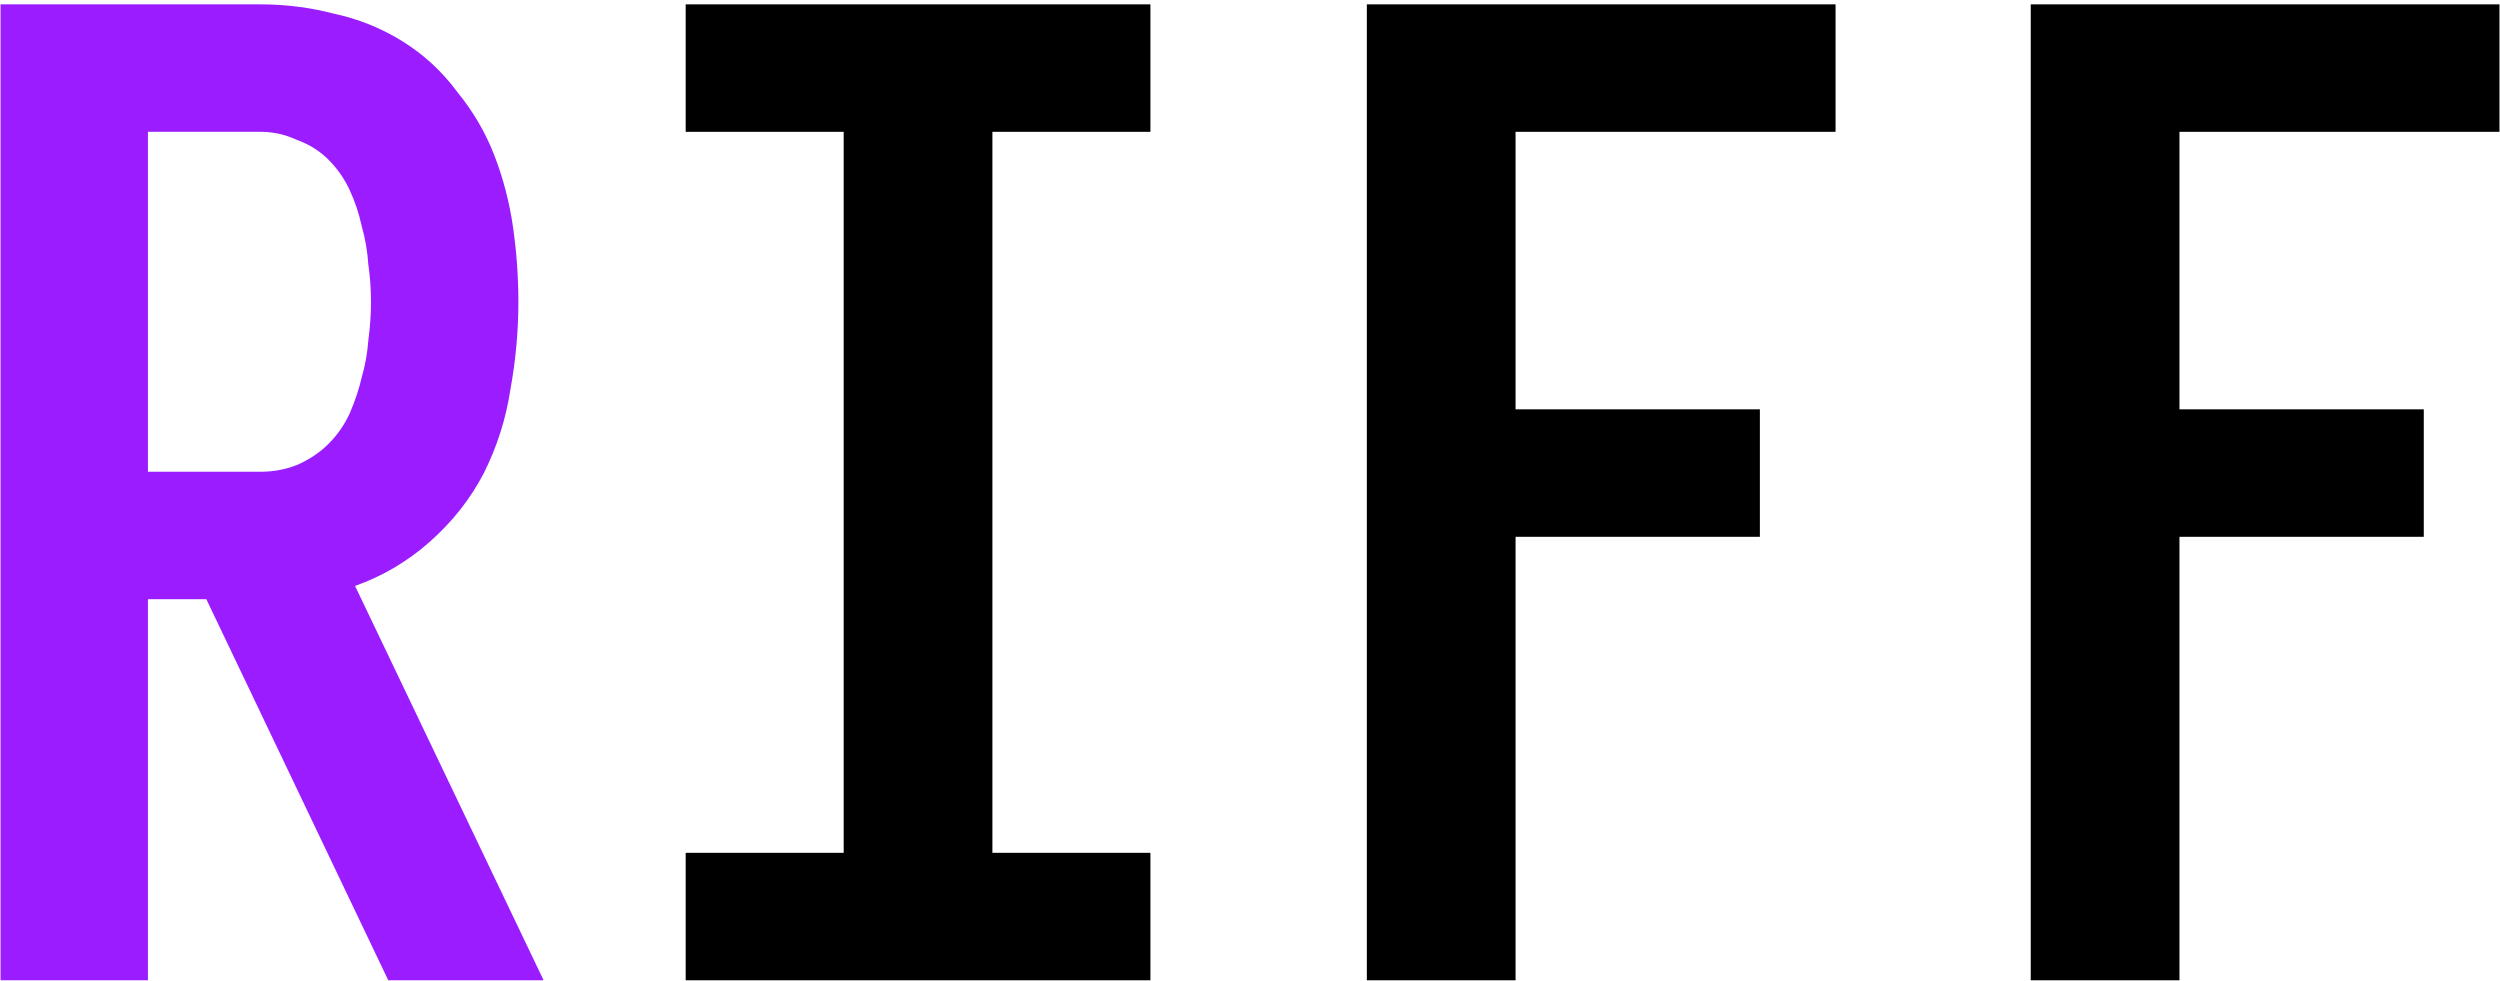
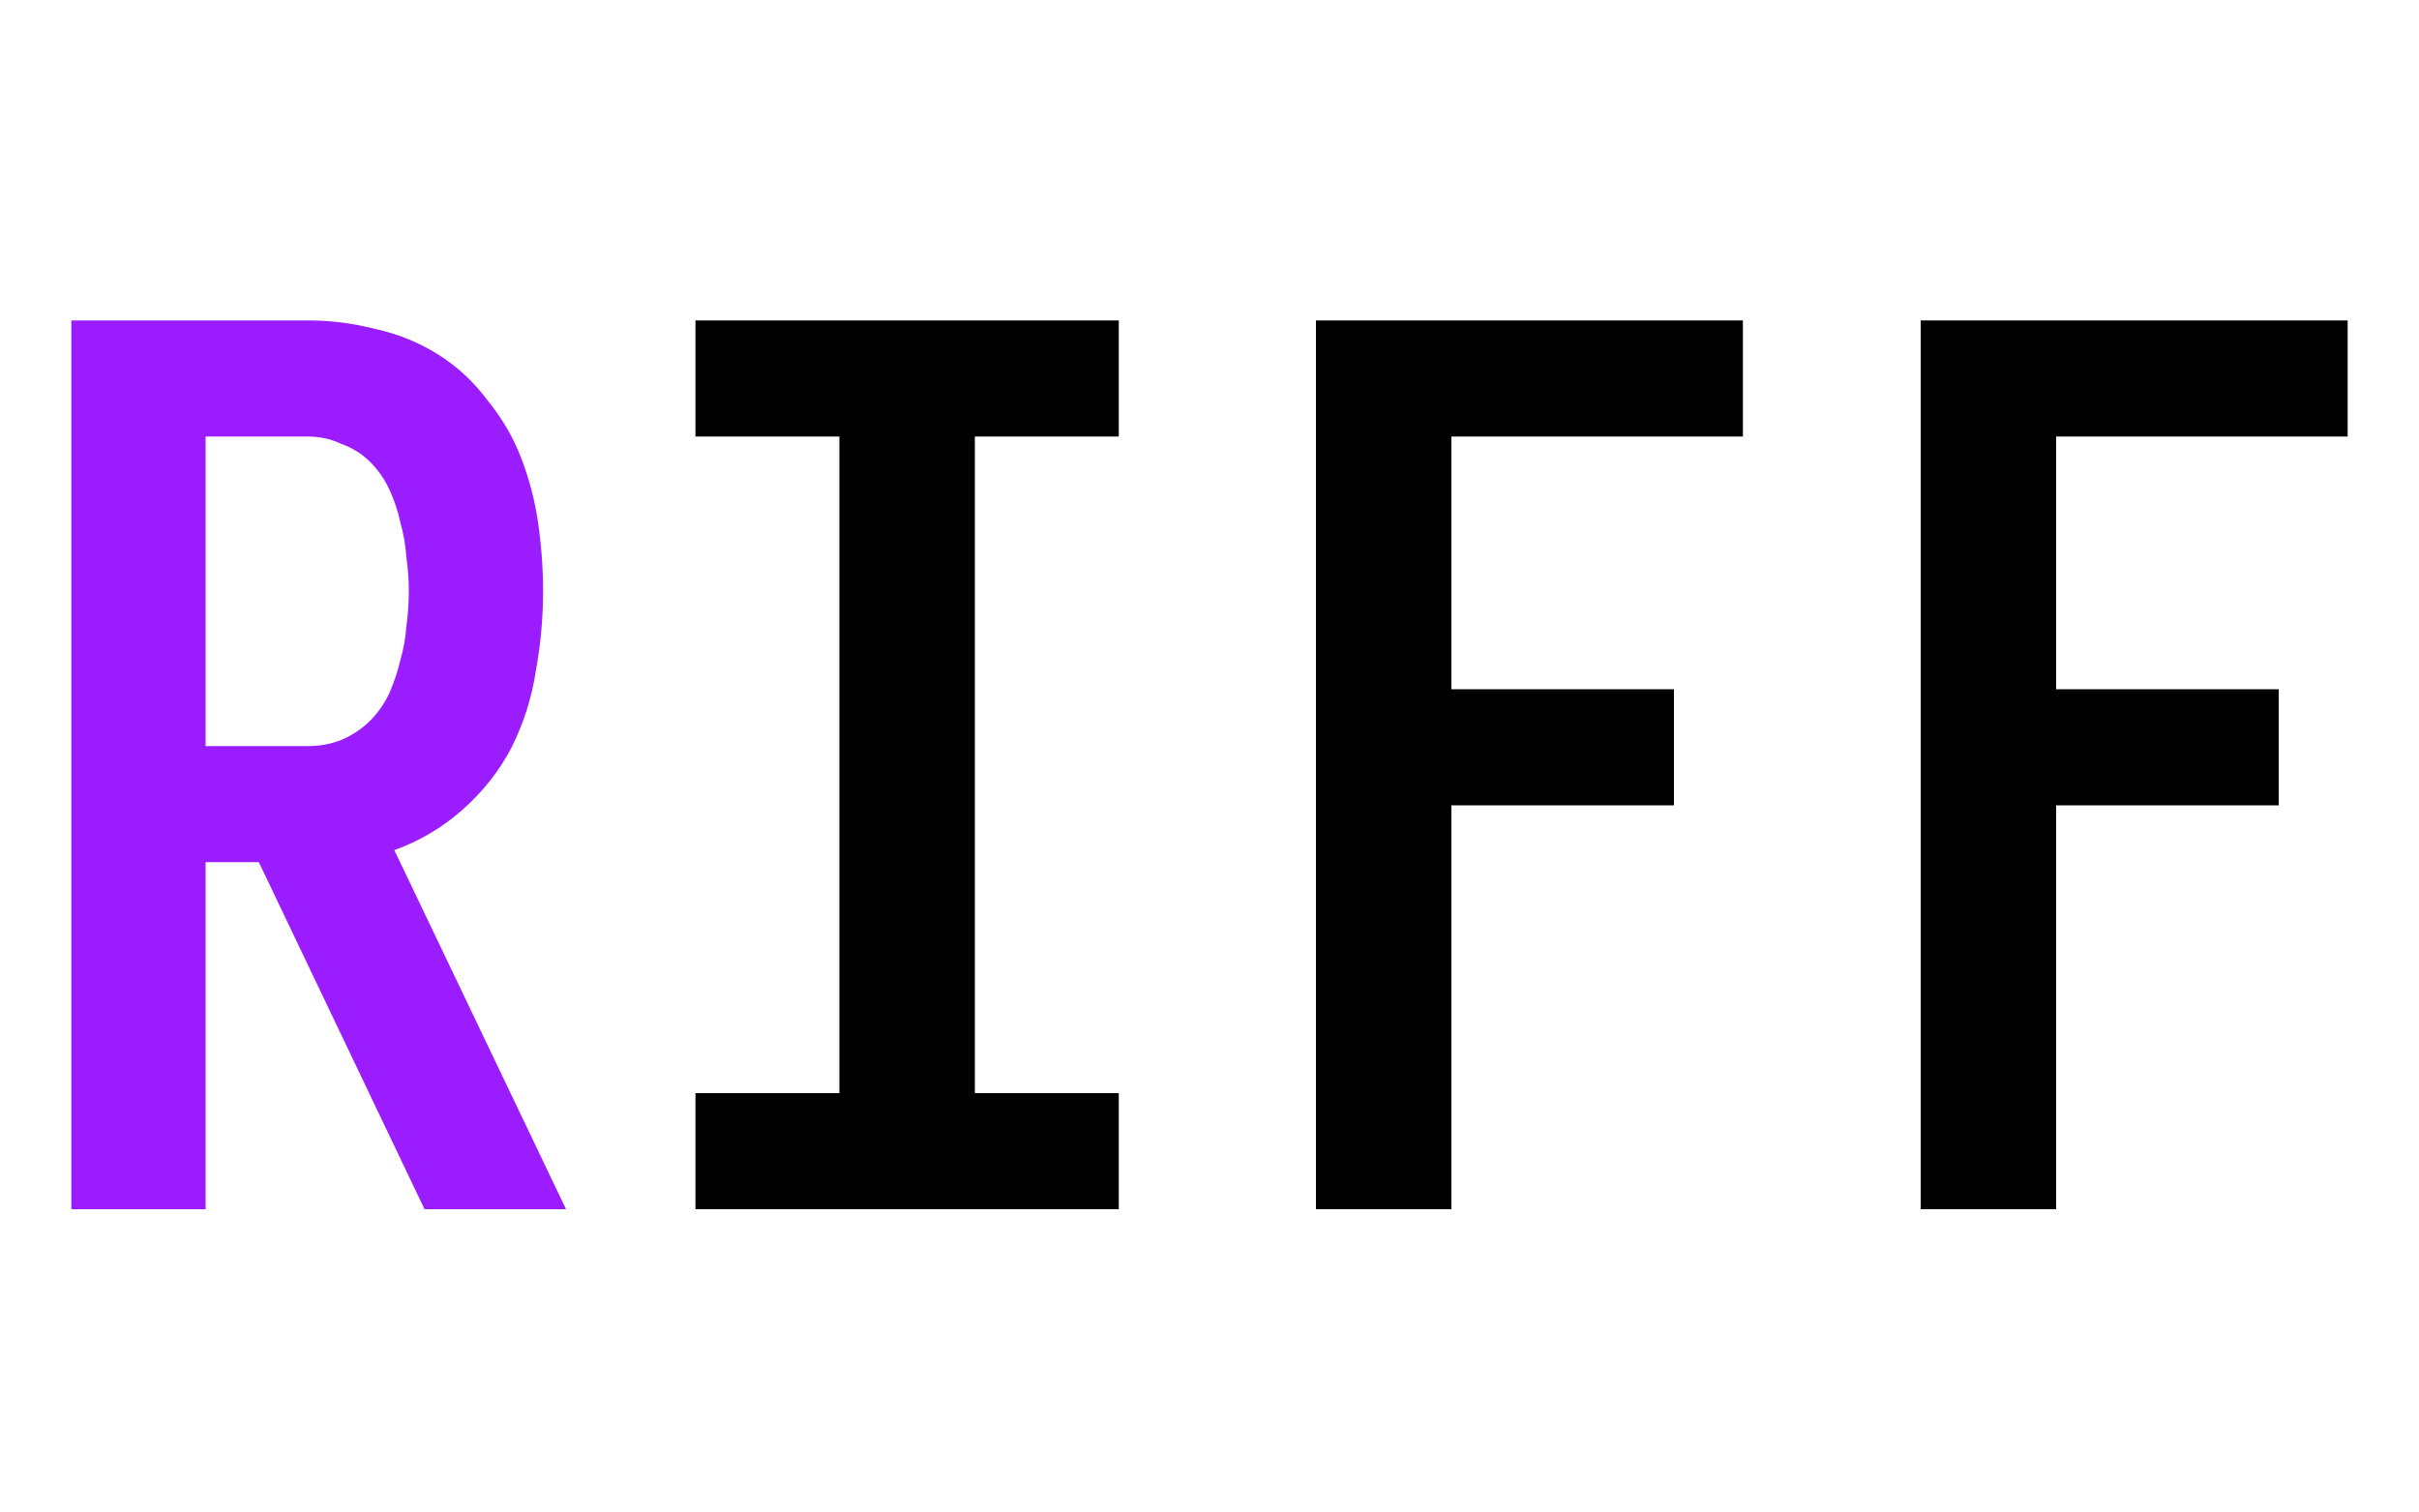
- <svg xmlns="http://www.w3.org/2000/svg" width="482" height="189" viewBox="0 0 482 189" fill="none">
-   <path d="M0.104 189V0.84H50.28C55.059 0.84 59.752 1.437 64.36 2.632C69.139 3.656 73.576 5.448 77.672 8.008C81.768 10.568 85.267 13.811 88.168 17.736C91.24 21.491 93.629 25.587 95.336 30.024C97.043 34.461 98.237 39.069 98.92 43.848C99.603 48.627 99.944 53.405 99.944 58.184C99.944 63.816 99.432 69.448 98.408 75.08C97.555 80.712 95.848 86.088 93.288 91.208C90.728 96.157 87.229 100.595 82.792 104.52C78.525 108.275 73.747 111.091 68.456 112.968L104.808 189H74.856L39.784 115.528H28.52V189H0.104ZM28.52 90.952H50.28C52.669 90.952 54.973 90.525 57.192 89.672C59.581 88.648 61.629 87.283 63.336 85.576C65.043 83.869 66.408 81.907 67.432 79.688C68.456 77.299 69.224 74.995 69.736 72.776C70.419 70.387 70.845 67.997 71.016 65.608C71.357 63.048 71.528 60.573 71.528 58.184C71.528 55.795 71.357 53.405 71.016 51.016C70.845 48.456 70.419 45.981 69.736 43.592C69.224 41.203 68.456 38.899 67.432 36.68C66.408 34.461 65.043 32.499 63.336 30.792C61.629 29.085 59.581 27.805 57.192 26.952C54.973 25.928 52.669 25.416 50.28 25.416H28.52V90.952Z" fill="#9B1DFF" />
-   <path d="M132.2 189V164.424H162.664V25.416H132.2V0.84H221.8V25.416H191.336V164.424H221.8V189H132.2ZM263.528 189V0.84H353.896V25.416H292.2V78.92H339.304V103.496H292.2V189H263.528ZM391.528 189V0.84H481.896V25.416H420.2V78.92H467.304V103.496H420.2V189H391.528Z" fill="currentColor" />
+ <svg xmlns="http://www.w3.org/2000/svg" width="40" height="25" viewBox="0 0 40 25" fill="none">
+   <path d="M1.18 20V5.3H5.1C5.473 5.3 5.84 5.347 6.2 5.44C6.573 5.52 6.92 5.66 7.24 5.86C7.56 6.06 7.833 6.313 8.06 6.62C8.3 6.913 8.487 7.233 8.62 7.58C8.753 7.927 8.847 8.287 8.9 8.66C8.953 9.033 8.98 9.407 8.98 9.78C8.98 10.22 8.94 10.66 8.86 11.1C8.793 11.54 8.66 11.96 8.46 12.36C8.26 12.747 7.987 13.093 7.64 13.4C7.307 13.693 6.933 13.913 6.52 14.06L9.36 20H7.02L4.28 14.26H3.4V20H1.18ZM3.4 12.34H5.1C5.287 12.34 5.467 12.307 5.64 12.24C5.827 12.16 5.987 12.053 6.12 11.92C6.253 11.787 6.36 11.633 6.44 11.46C6.52 11.273 6.58 11.093 6.62 10.92C6.673 10.733 6.707 10.547 6.72 10.36C6.747 10.16 6.76 9.967 6.76 9.78C6.76 9.593 6.747 9.407 6.72 9.22C6.707 9.02 6.673 8.827 6.62 8.64C6.58 8.453 6.52 8.273 6.44 8.1C6.36 7.927 6.253 7.773 6.12 7.64C5.987 7.507 5.827 7.407 5.64 7.34C5.467 7.26 5.287 7.22 5.1 7.22H3.4V12.34Z" fill="#9B1DFF" />
+   <path d="M11.5 20V18.08H13.88V7.22H11.5V5.3H18.5V7.22H16.12V18.08H18.5V20H11.5ZM21.76 20V5.3H28.82V7.22H24V11.4H27.68V13.32H24V20H21.76ZM31.76 20V5.3H38.82V7.22H34V11.4H37.68V13.32H34V20H31.76Z" fill="currentColor" />
</svg>
